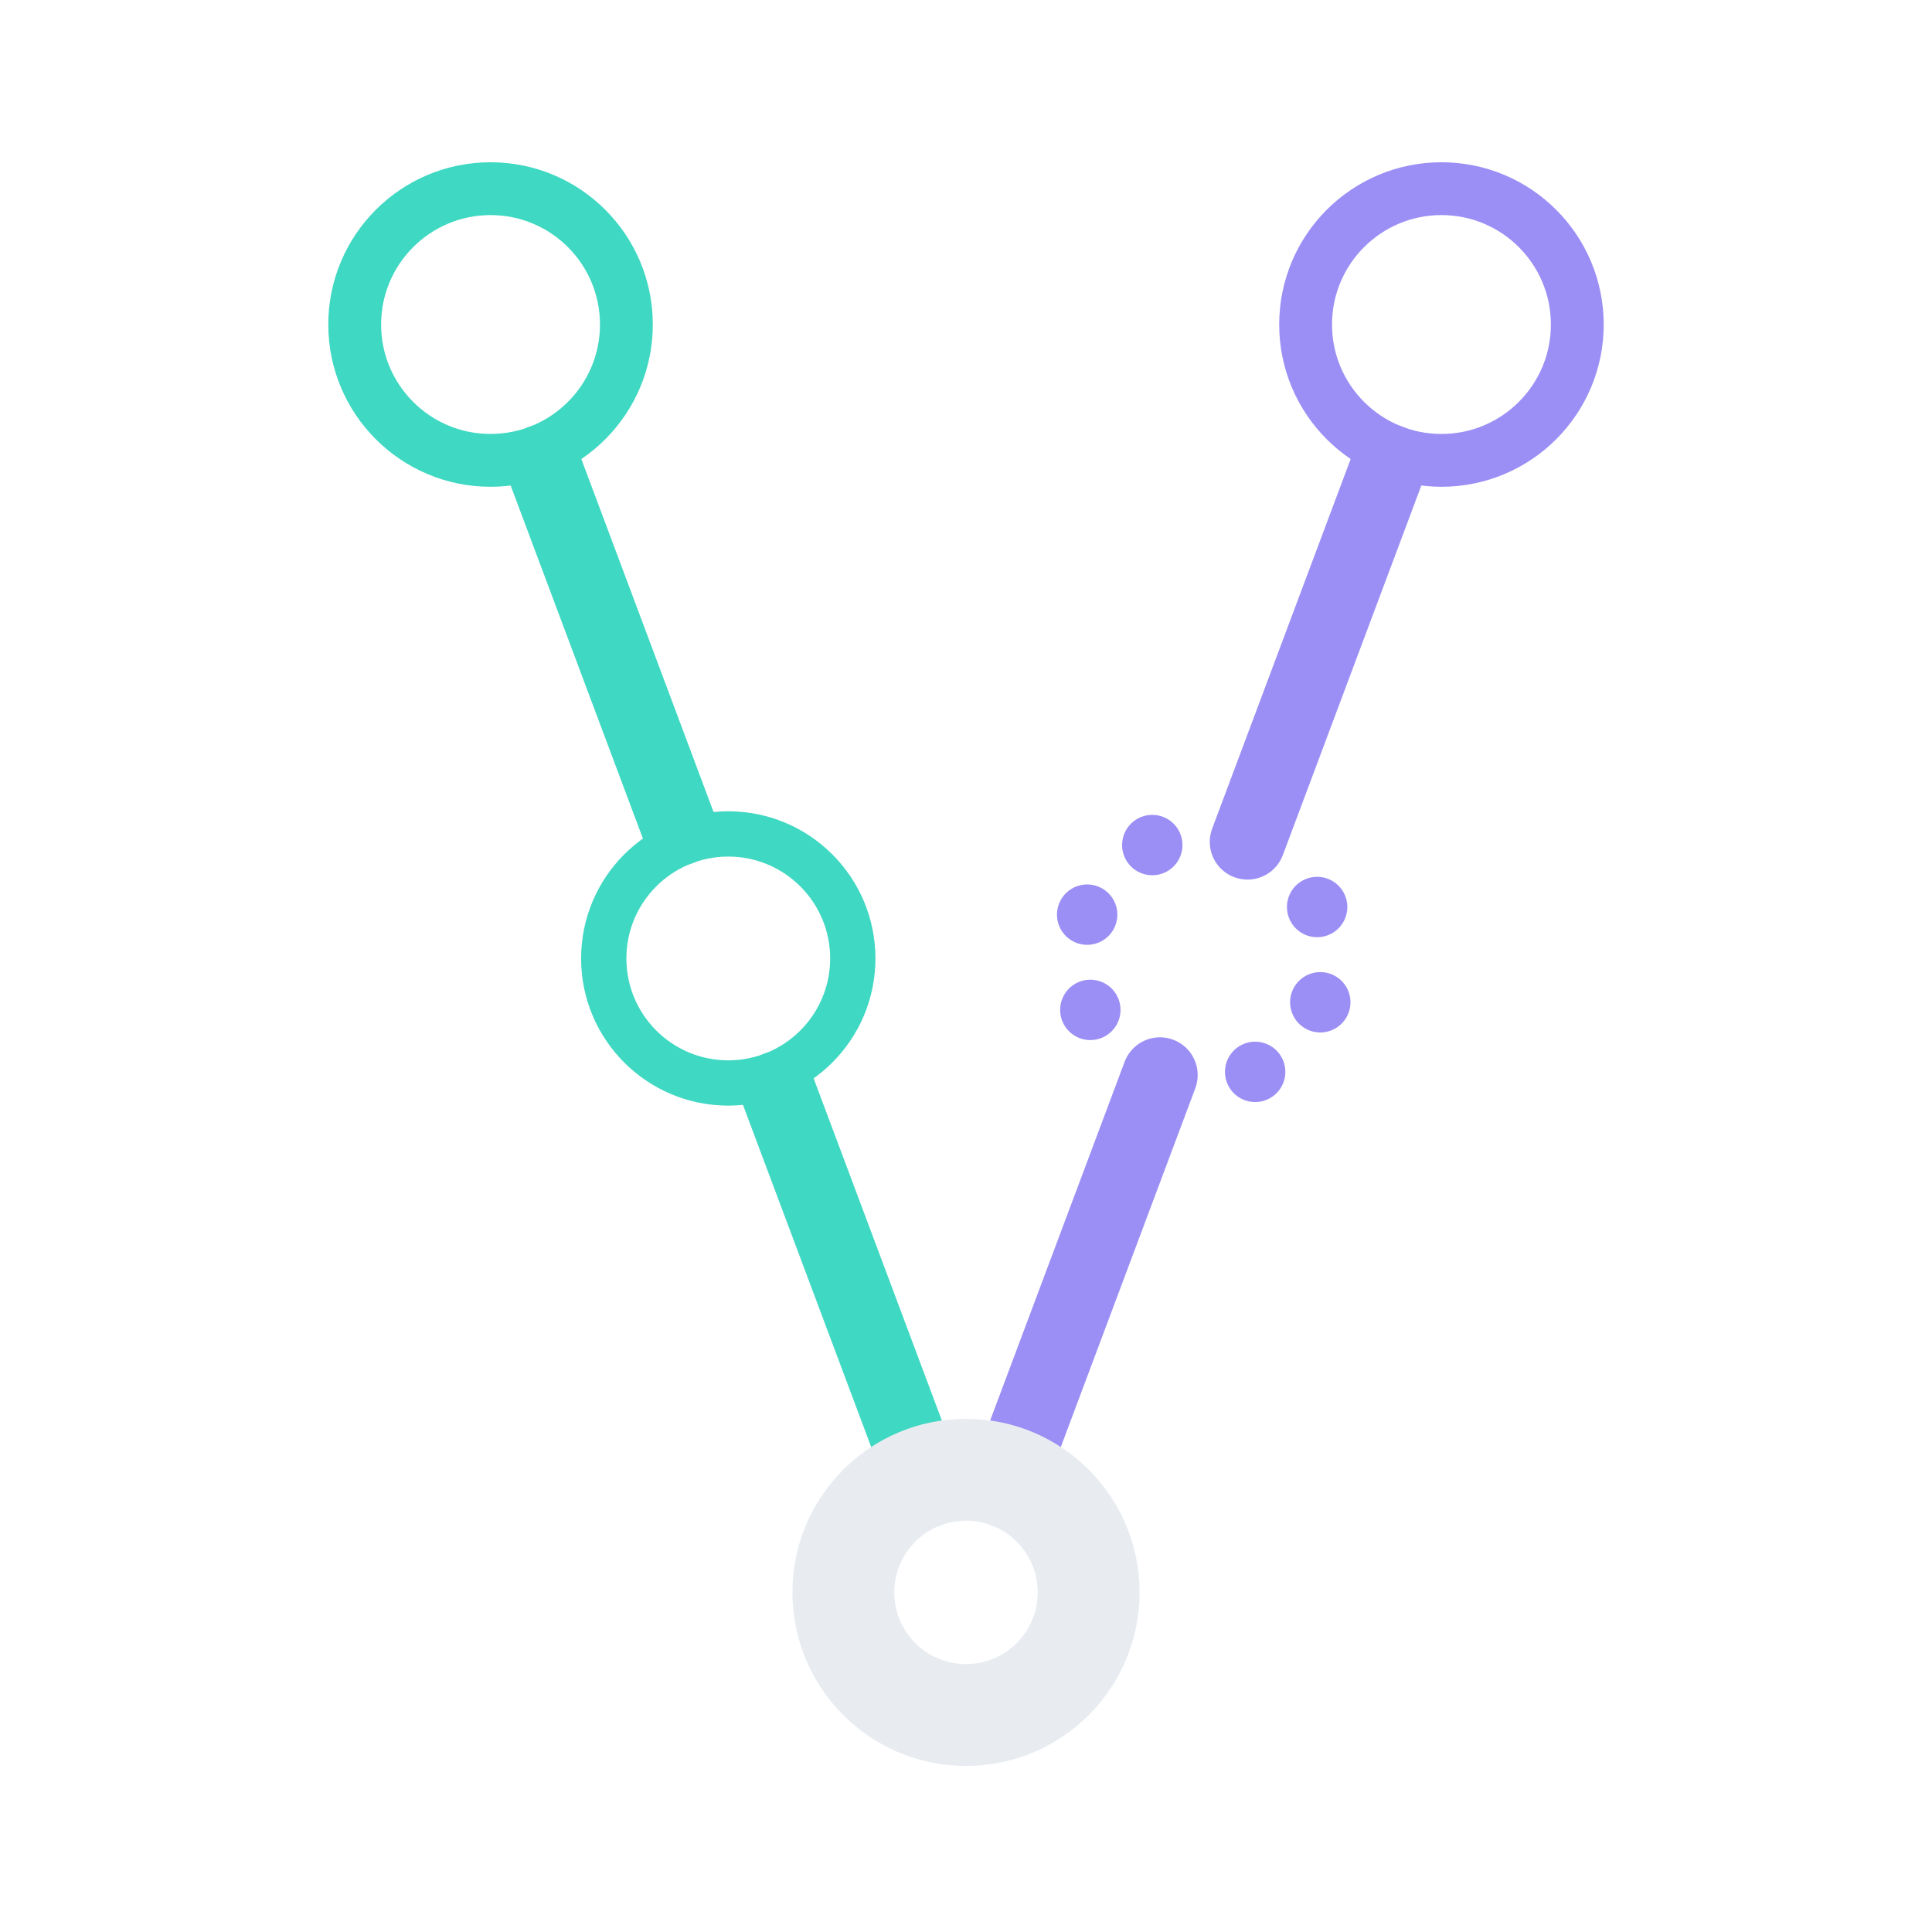
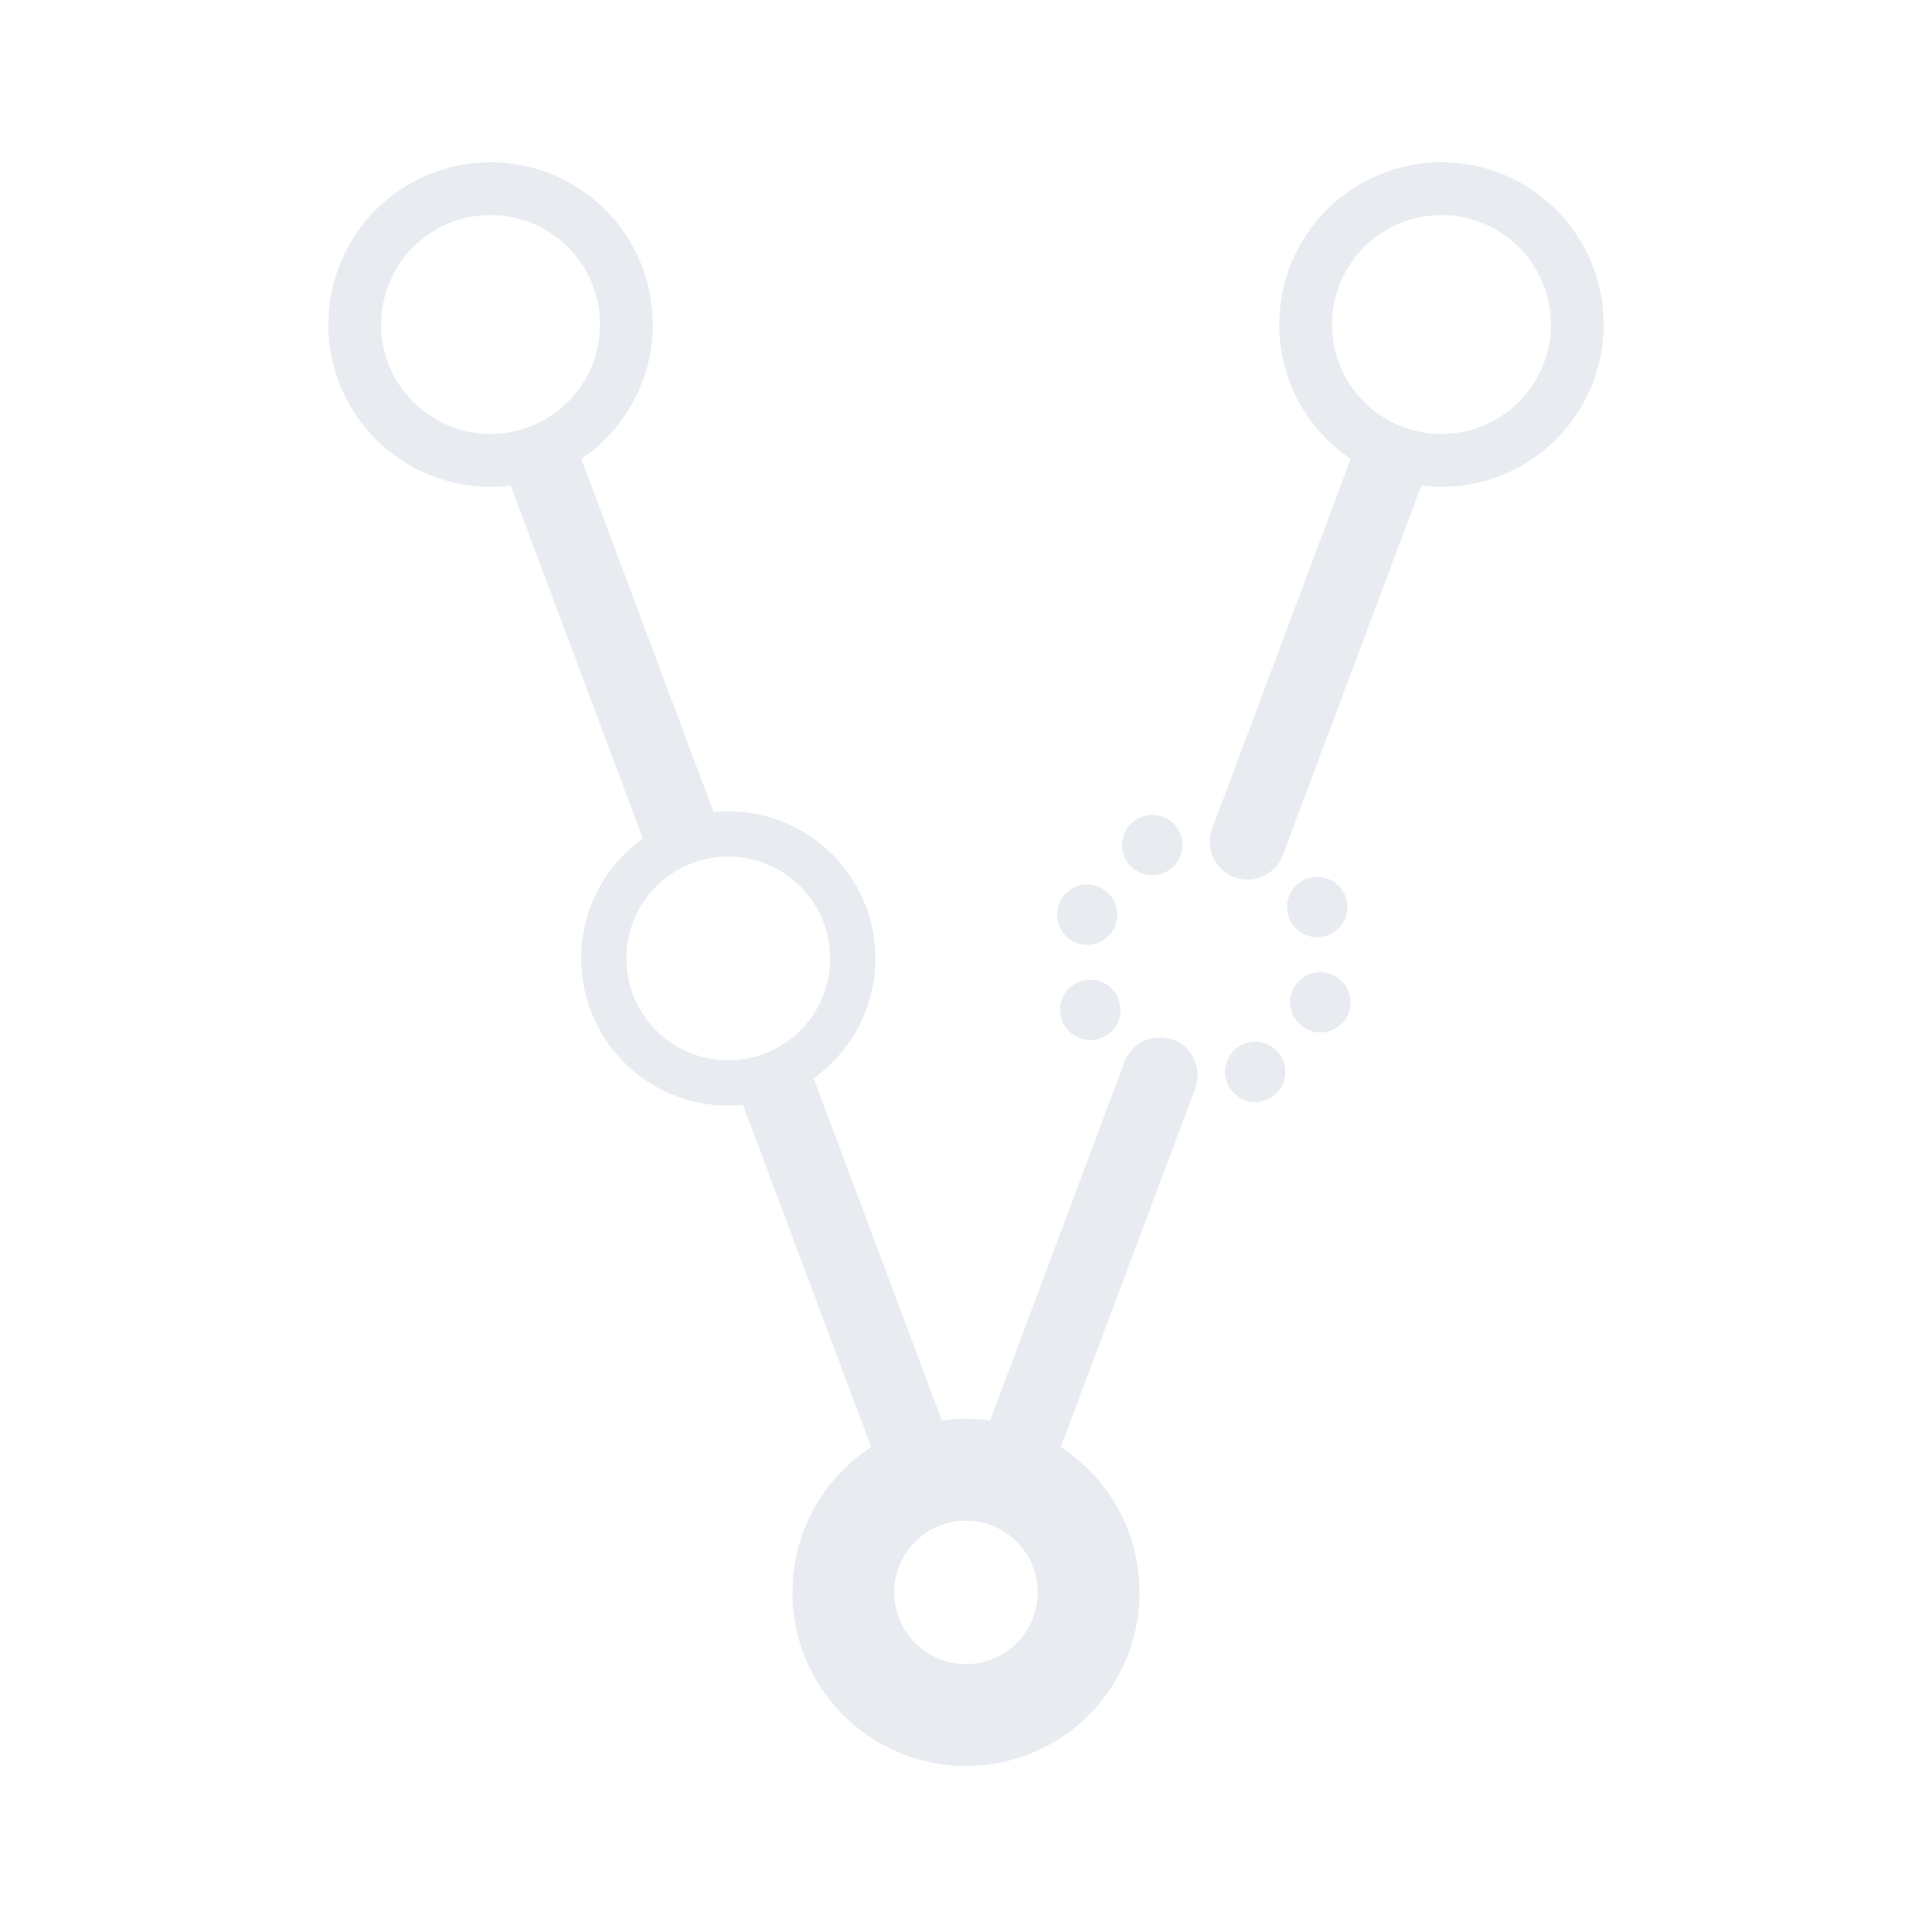
<svg xmlns="http://www.w3.org/2000/svg" viewBox="0 0 512 512" fill="none">
-   <path d="M143.7 122.5L180.0 219.4" stroke="#3FD8C2" stroke-width="20" stroke-linecap="round" />
-   <path d="M206.0 288.6L245.8 394.8" stroke="#3FD8C2" stroke-width="20" stroke-linecap="round" />
-   <circle cx="130" cy="86" r="36" stroke="#3FD8C2" stroke-width="14" />
-   <circle cx="193" cy="254" r="33" stroke="#3FD8C2" stroke-width="12" />
-   <path d="M368.3 122.5L330.6 223.1" stroke="#9B8FF5" stroke-width="20" stroke-linecap="round" />
-   <path d="M307.4 284.9L266.2 394.8" stroke="#9B8FF5" stroke-width="20" stroke-linecap="round" />
-   <circle cx="382" cy="86" r="36" stroke="#9B8FF5" stroke-width="14" />
-   <circle cx="319" cy="254" r="33" stroke="#9B8FF5" stroke-width="16" stroke-linecap="round" stroke-dasharray="0 25.92" transform="rotate(110.6 319 254)" />
+   <path d="M143.7 122.5L180.0 219.4" stroke="#E8ECF1" stroke-width="20" stroke-linecap="round" />
+   <path d="M206.0 288.6L245.8 394.8" stroke="#E8ECF1" stroke-width="20" stroke-linecap="round" />
+   <circle cx="130" cy="86" r="36" stroke="#E8ECF1" stroke-width="14" />
+   <circle cx="193" cy="254" r="33" stroke="#E8ECF1" stroke-width="12" />
+   <path d="M368.3 122.5L330.6 223.1" stroke="#E8ECF1" stroke-width="20" stroke-linecap="round" />
+   <path d="M307.4 284.9L266.2 394.8" stroke="#E8ECF1" stroke-width="20" stroke-linecap="round" />
+   <circle cx="382" cy="86" r="36" stroke="#E8ECF1" stroke-width="14" />
+   <circle cx="319" cy="254" r="33" stroke="#E8ECF1" stroke-width="16" stroke-linecap="round" stroke-dasharray="0 25.92" transform="rotate(110.6 319 254)" />
  <path d="M210 422a46 46 0 1 0 92 0a46 46 0 1 0 -92 0ZM237 422a19 19 0 1 0 38 0a19 19 0 1 0 -38 0Z" fill="#E8ECF1" stroke="none" fill-rule="evenodd" />
</svg>
